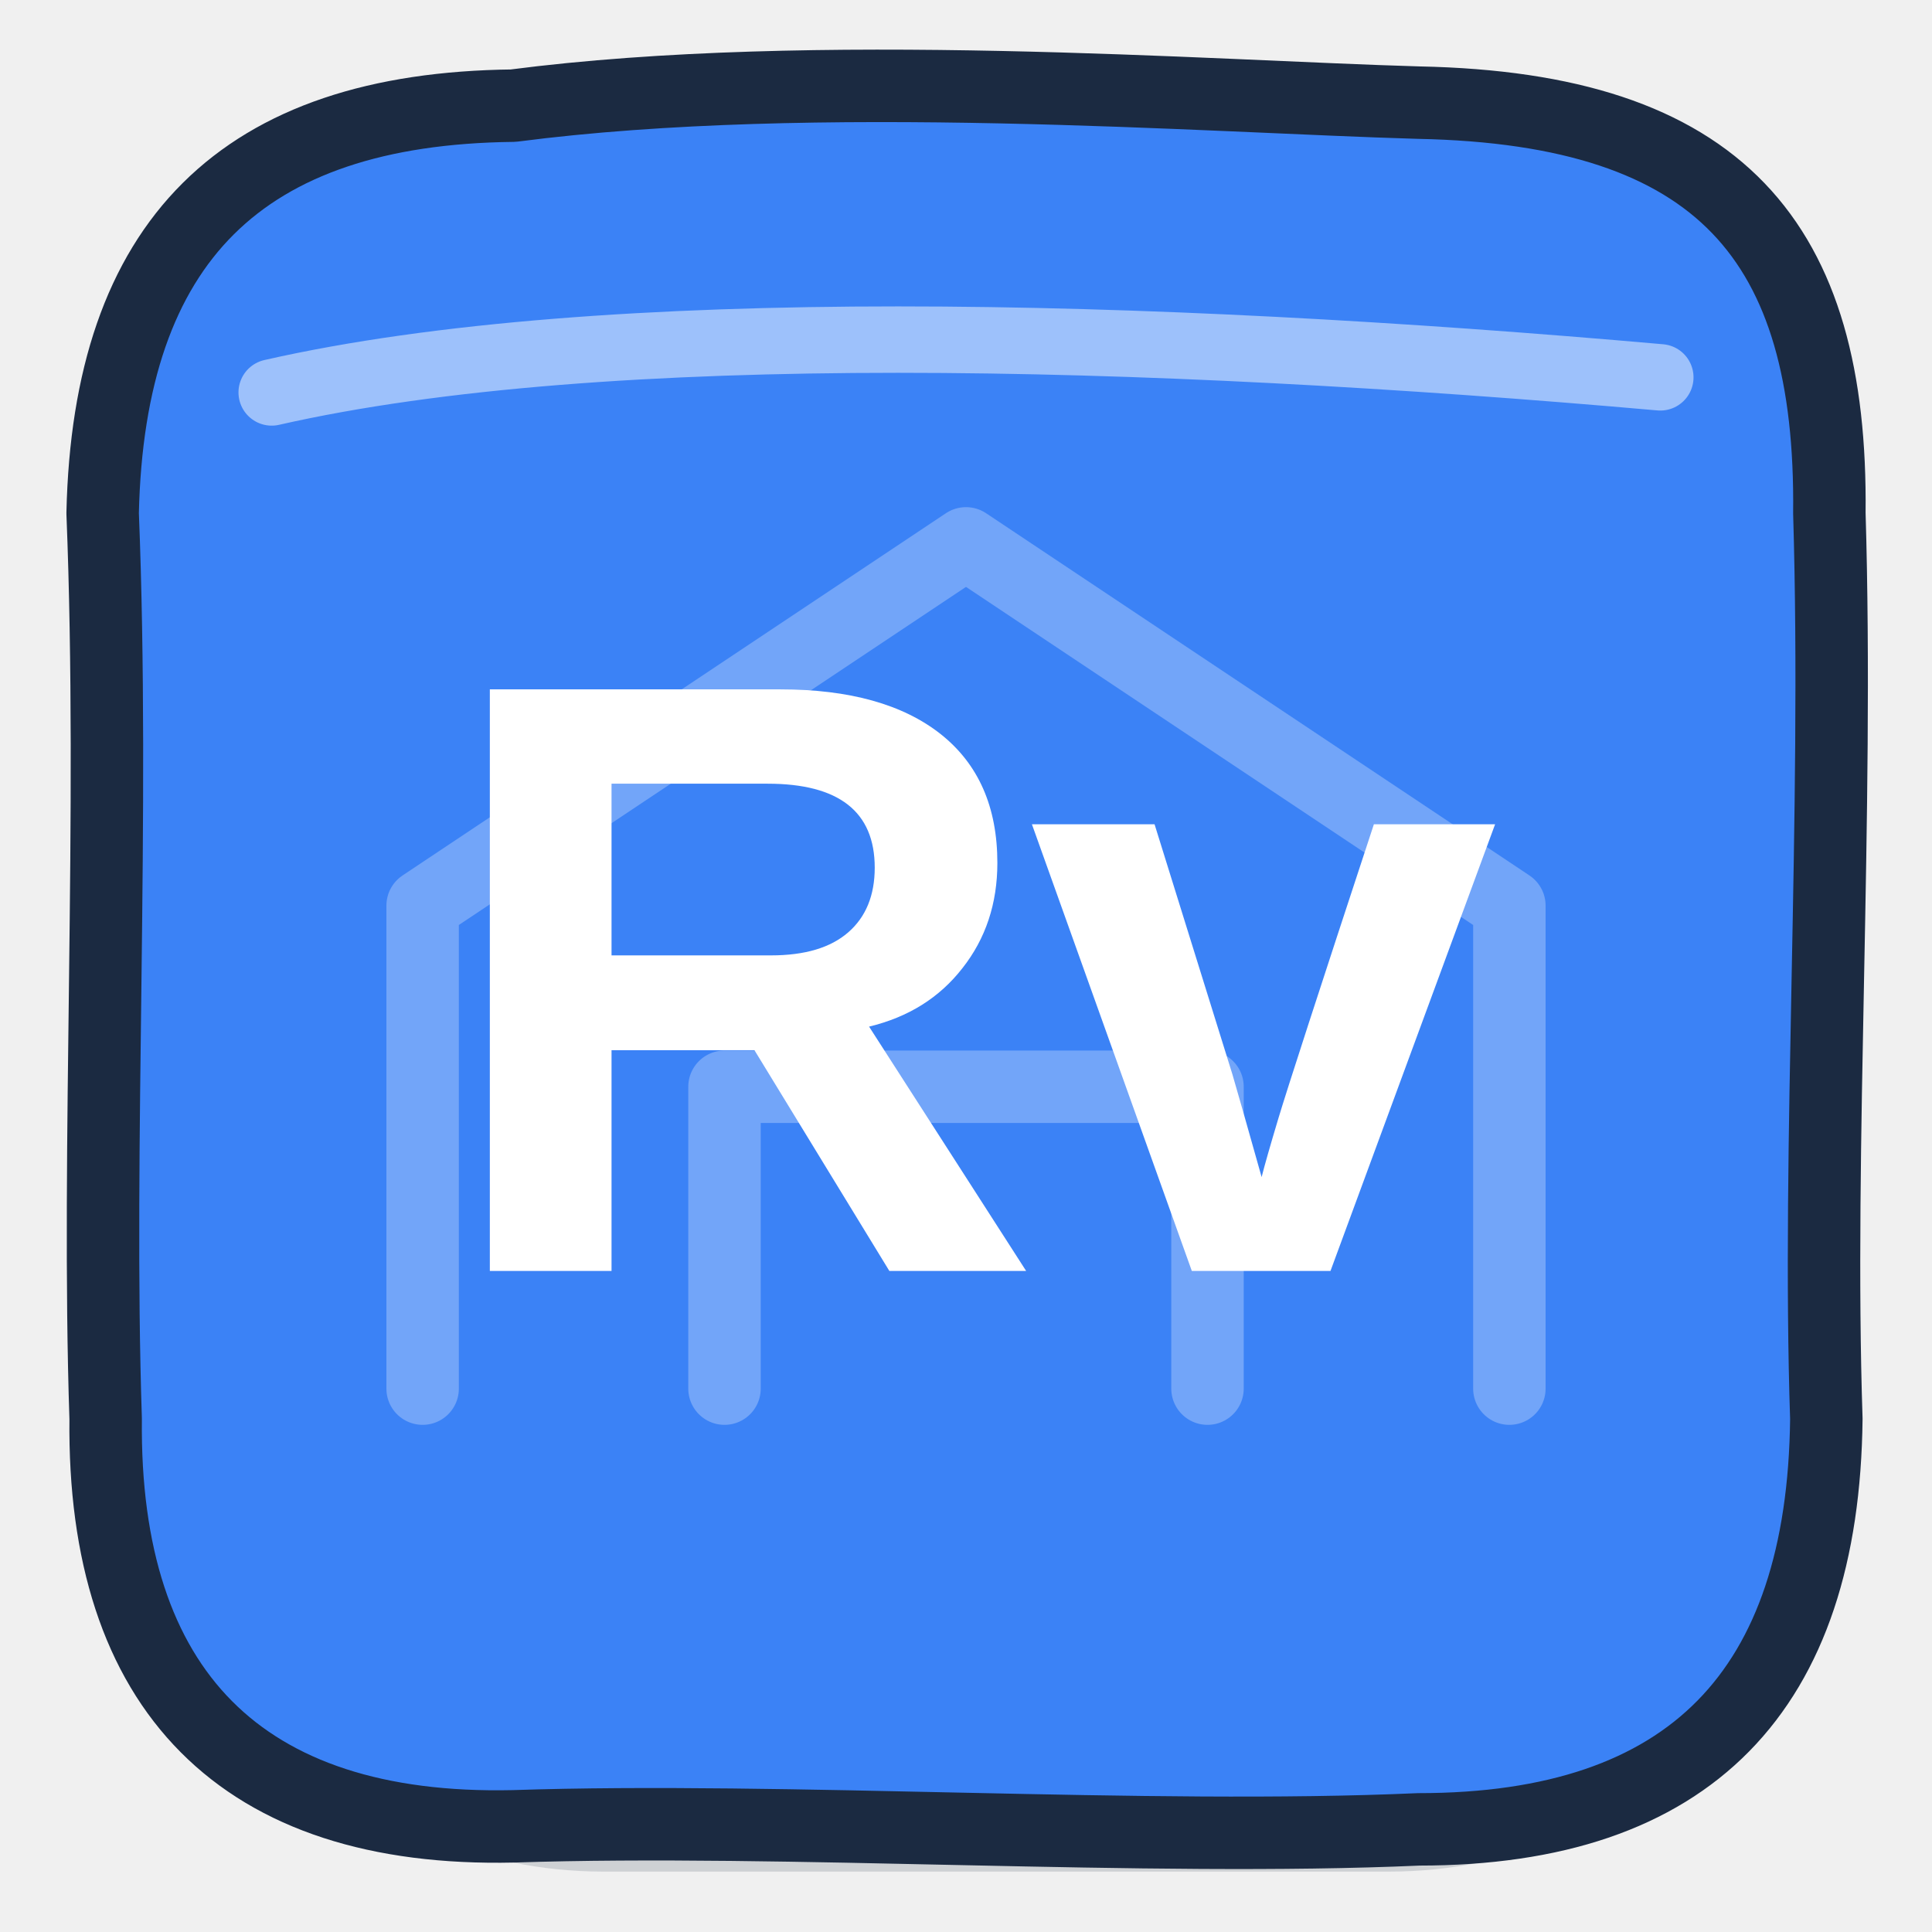
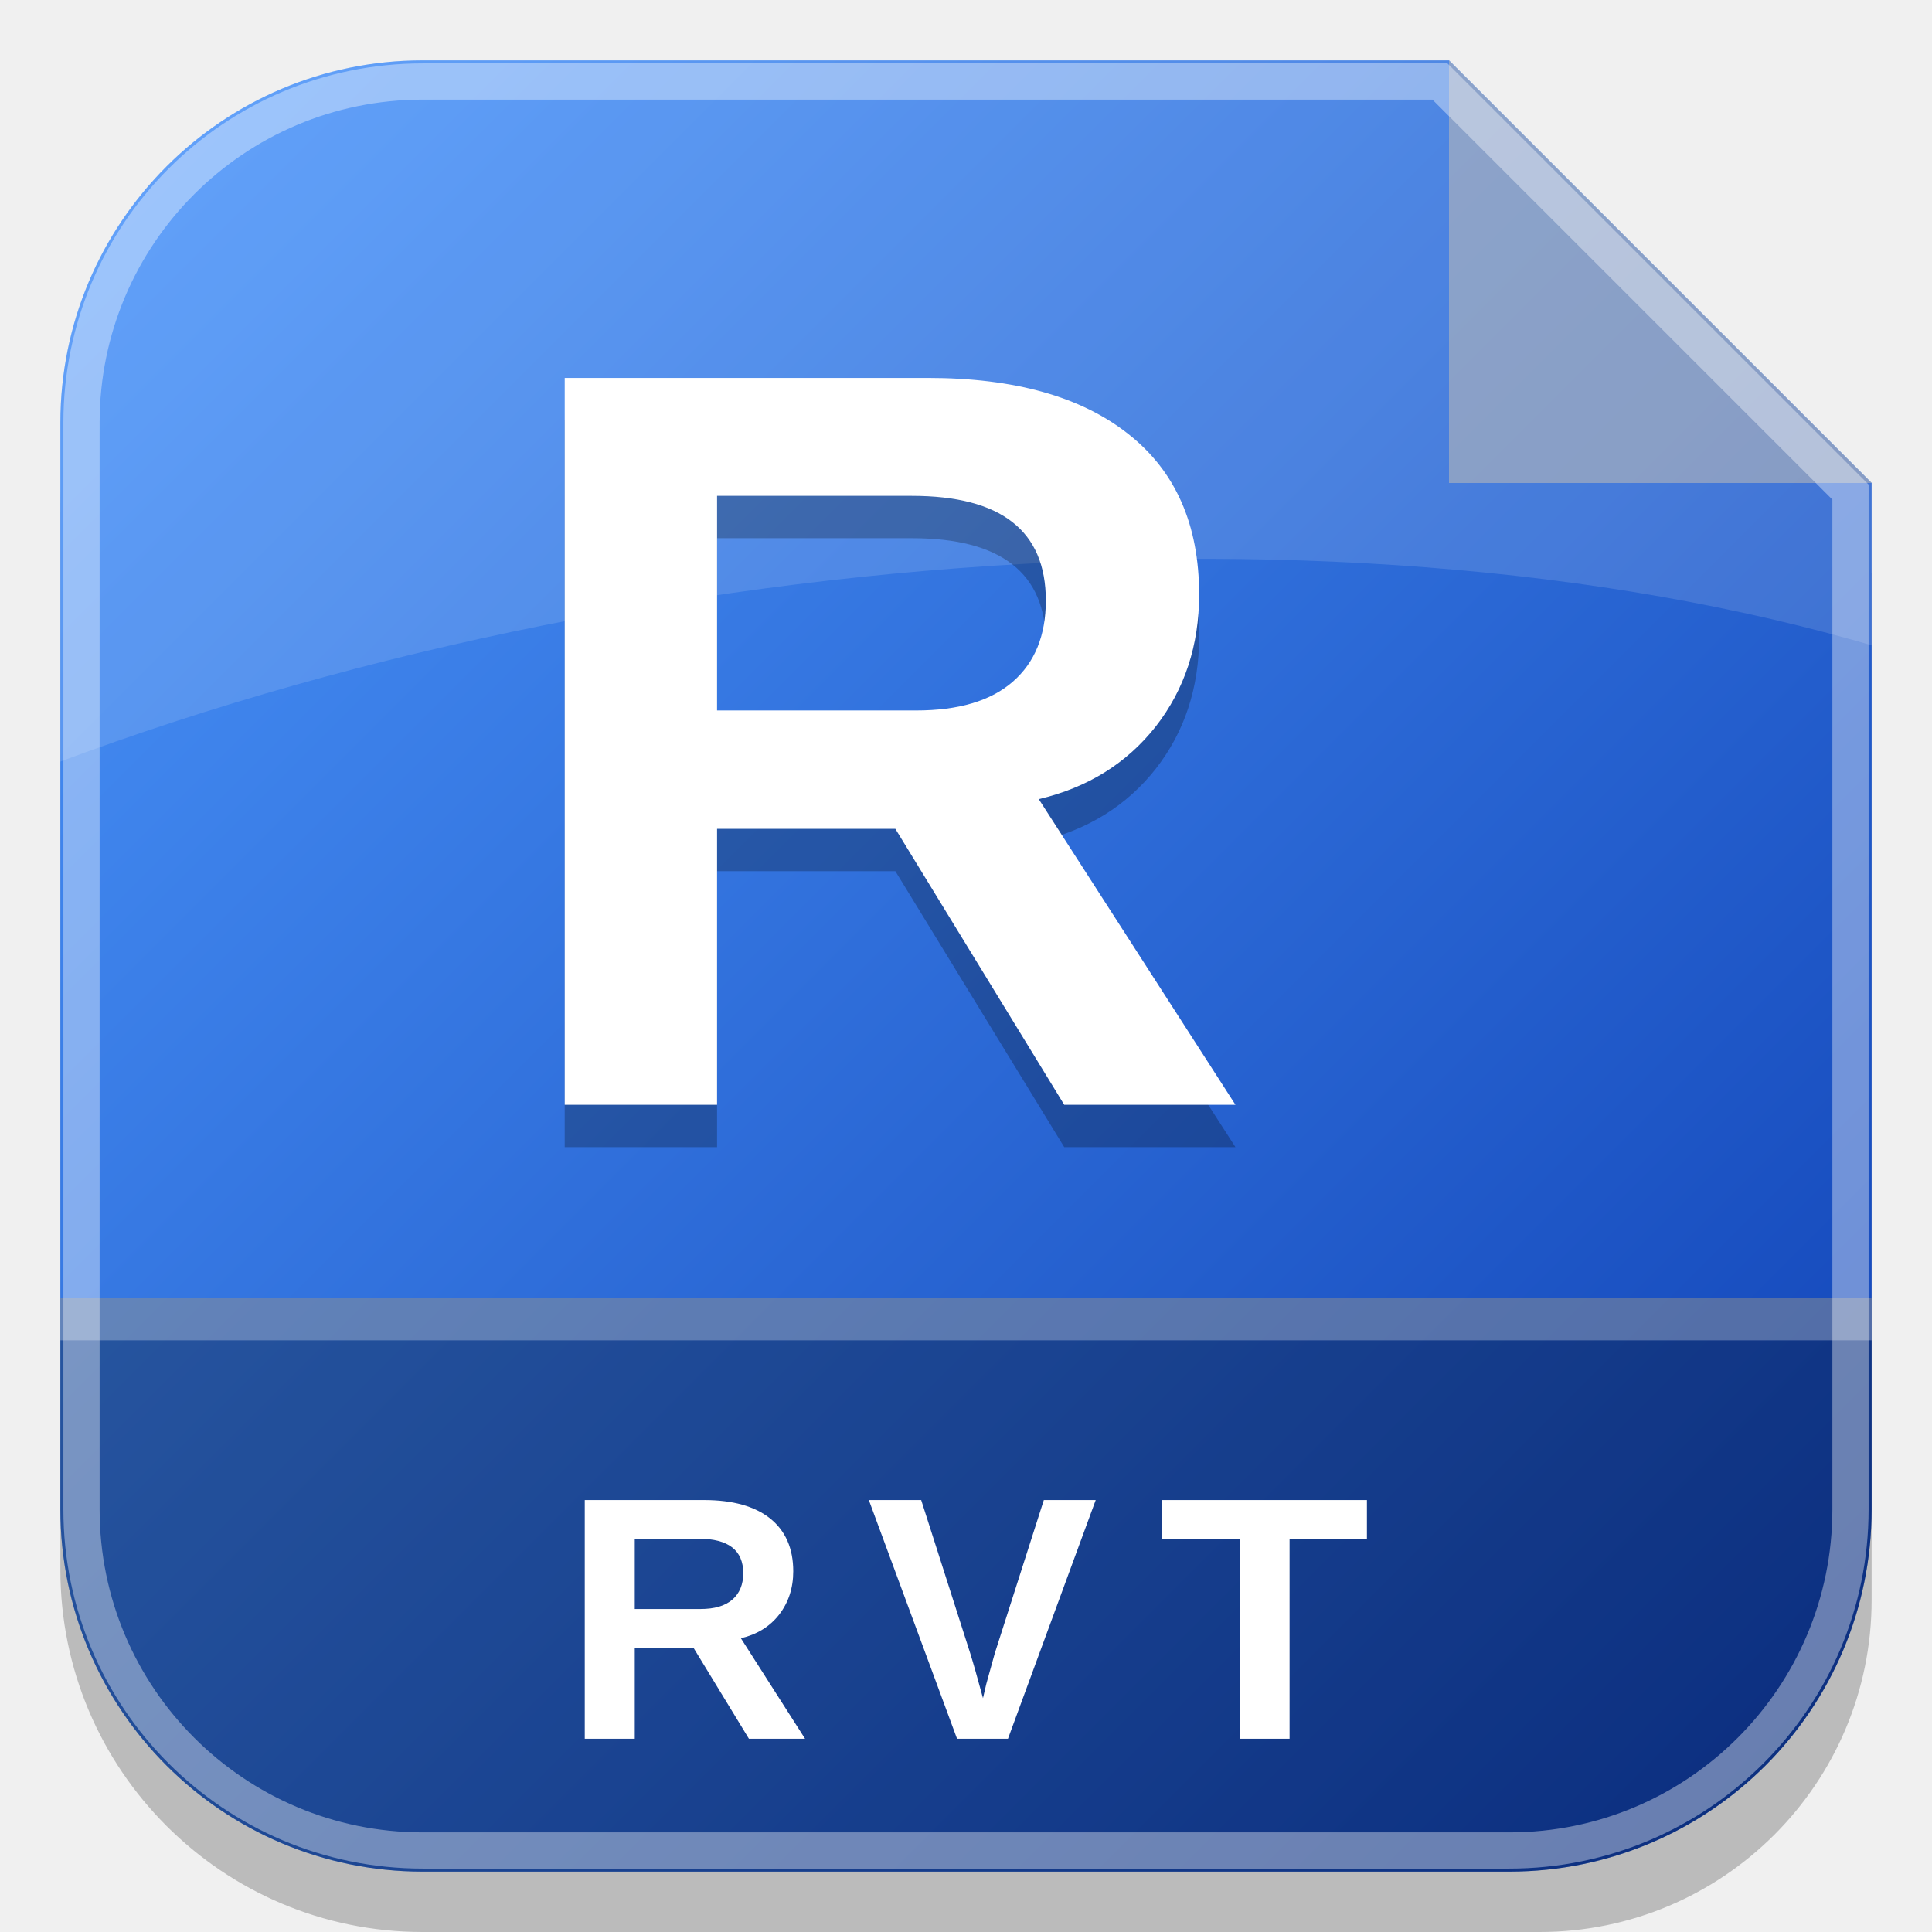
- <svg xmlns="http://www.w3.org/2000/svg" viewBox="0 0 64 64" width="64" height="64" role="img" aria-label="Rv">
-   <rect x="5" y="6" width="56" height="56" rx="15" fill="#1B2A41" opacity=".16" />
-   <path d="M17 3.5 C27 2.2 40 3.2 47 3.4 C57 3.6 60.7 8 60.6 17 C60.9 27 60.2 38 60.5 47 C60.4 56 56 60.6 47 60.6 C38 61 26 60.2 17 60.5 C8 60.7 3.4 56 3.5 47 C3.2 38 3.8 27 3.4 17 C3.6 8 8 3.6 17 3.5 Z" fill="#3B82F6" stroke="#1B2A41" stroke-width="2.4" stroke-linejoin="round" />
-   <path d="M9 13 C20 10.5 38 11 55 12.5" fill="none" stroke="#fff" stroke-opacity=".5" stroke-width="2.2" stroke-linecap="round" />
-   <path d="M14 46 V30 L32 18 L50 30 V46 M24 46 V36 H40 V46" fill="none" stroke="#FFFFFF" stroke-opacity=".28" stroke-width="2.4" stroke-linecap="round" stroke-linejoin="round" />
-   <text x="32" y="42.1" text-anchor="middle" font-family="'Segoe Print','Comic Sans MS','Segoe UI',Arial,sans-serif" font-weight="800" font-size="28" letter-spacing="-.5" fill="#FFFFFF">Rv</text>
+ <svg xmlns="http://www.w3.org/2000/svg" viewBox="0 0 64 64" width="64" height="64" role="img" aria-label="RVT">
+   <defs>
+     <linearGradient id="g" x1="0" y1="0" x2="1" y2="1">
+       <stop offset="0" stop-color="#4F9BFF" />
+       <stop offset="1" stop-color="#0B3BB0" />
+     </linearGradient>
+     <clipPath id="t">
+       <path d="M14 2H48L62 16V50A12 12 0 0 1 50 62H14A12 12 0 0 1 2 50V14A12 12 0 0 1 14 2Z" />
+     </clipPath>
+   </defs>
+   <path d="M14 5H48L62 19V53A11 11 0 0 1 51 64H14A12 12 0 0 1 2 52V17A12 12 0 0 1 14 5Z" fill="#000" opacity=".22" />
+   <g clip-path="url(#t)">
+     <rect width="64" height="64" fill="url(#g)" />
+     <rect y="43" width="64" height="21" fill="#000" opacity=".30" />
+     <rect y="43" width="64" height="1.4" fill="#fff" opacity=".28" />
+     <path d="M0 0H64V22C46 16 20 18 0 26Z" fill="#fff" opacity=".13" />
+     <path d="M48 2V16H62Z" fill="#000" opacity=".28" />
+     <path d="M48 2 62 16H48Z" fill="#fff" opacity=".42" />
+   </g>
+   <path d="M14 2.7H47.7L61.3 16.3V50A11.3 11.3 0 0 1 50 61.3H14A11.3 11.3 0 0 1 2.7 50V14A11.3 11.3 0 0 1 14 2.7Z" fill="none" stroke="#fff" stroke-opacity=".38" stroke-width="1.2" />
+   <text x="29" y="38" text-anchor="middle" font-family="'Segoe UI','Helvetica Neue',Arial,sans-serif" font-weight="800" font-size="35" fill="#000" opacity=".25">R</text>
+   <text x="29" y="36.6" text-anchor="middle" font-family="'Segoe UI','Helvetica Neue',Arial,sans-serif" font-weight="800" font-size="35" fill="#fff">R</text>
+   <text x="32" y="57.6" text-anchor="middle" font-family="'Segoe UI','Helvetica Neue',Arial,sans-serif" font-weight="700" font-size="11.5" letter-spacing="2" fill="#fff">RVT</text>
</svg>
